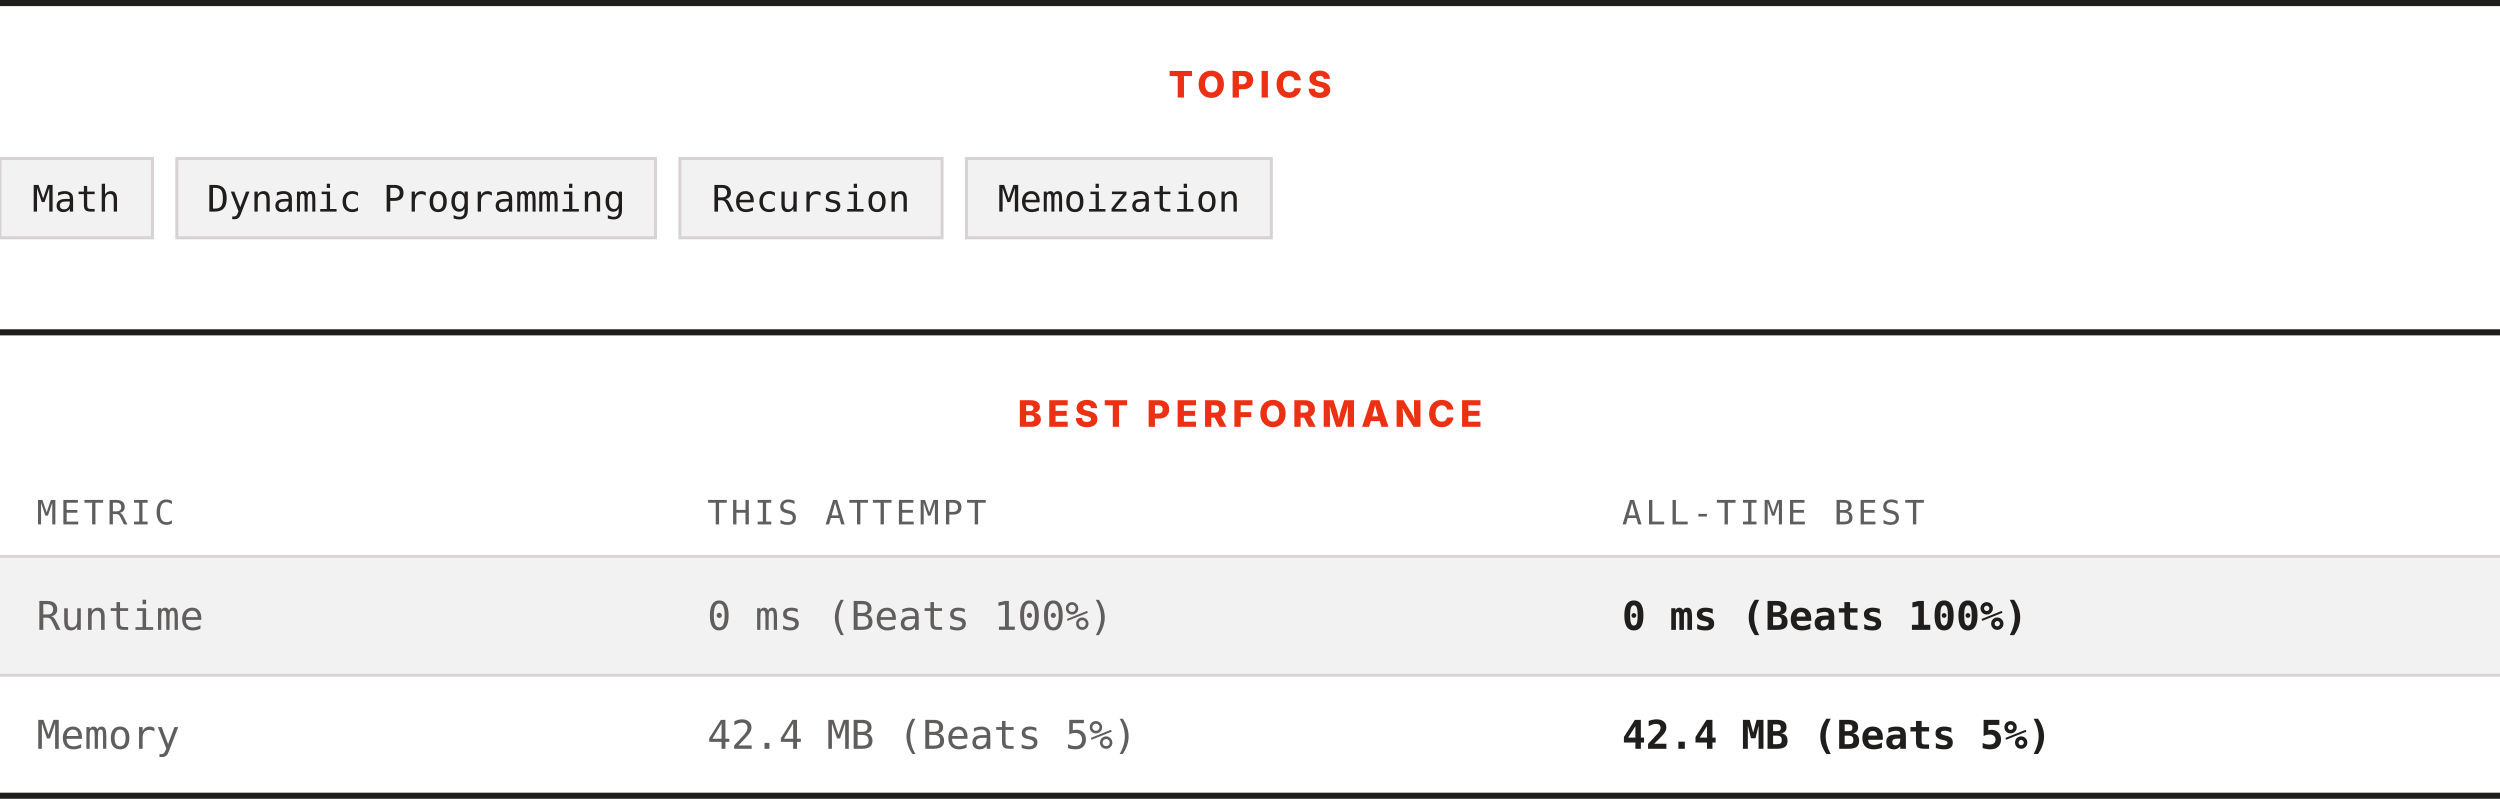
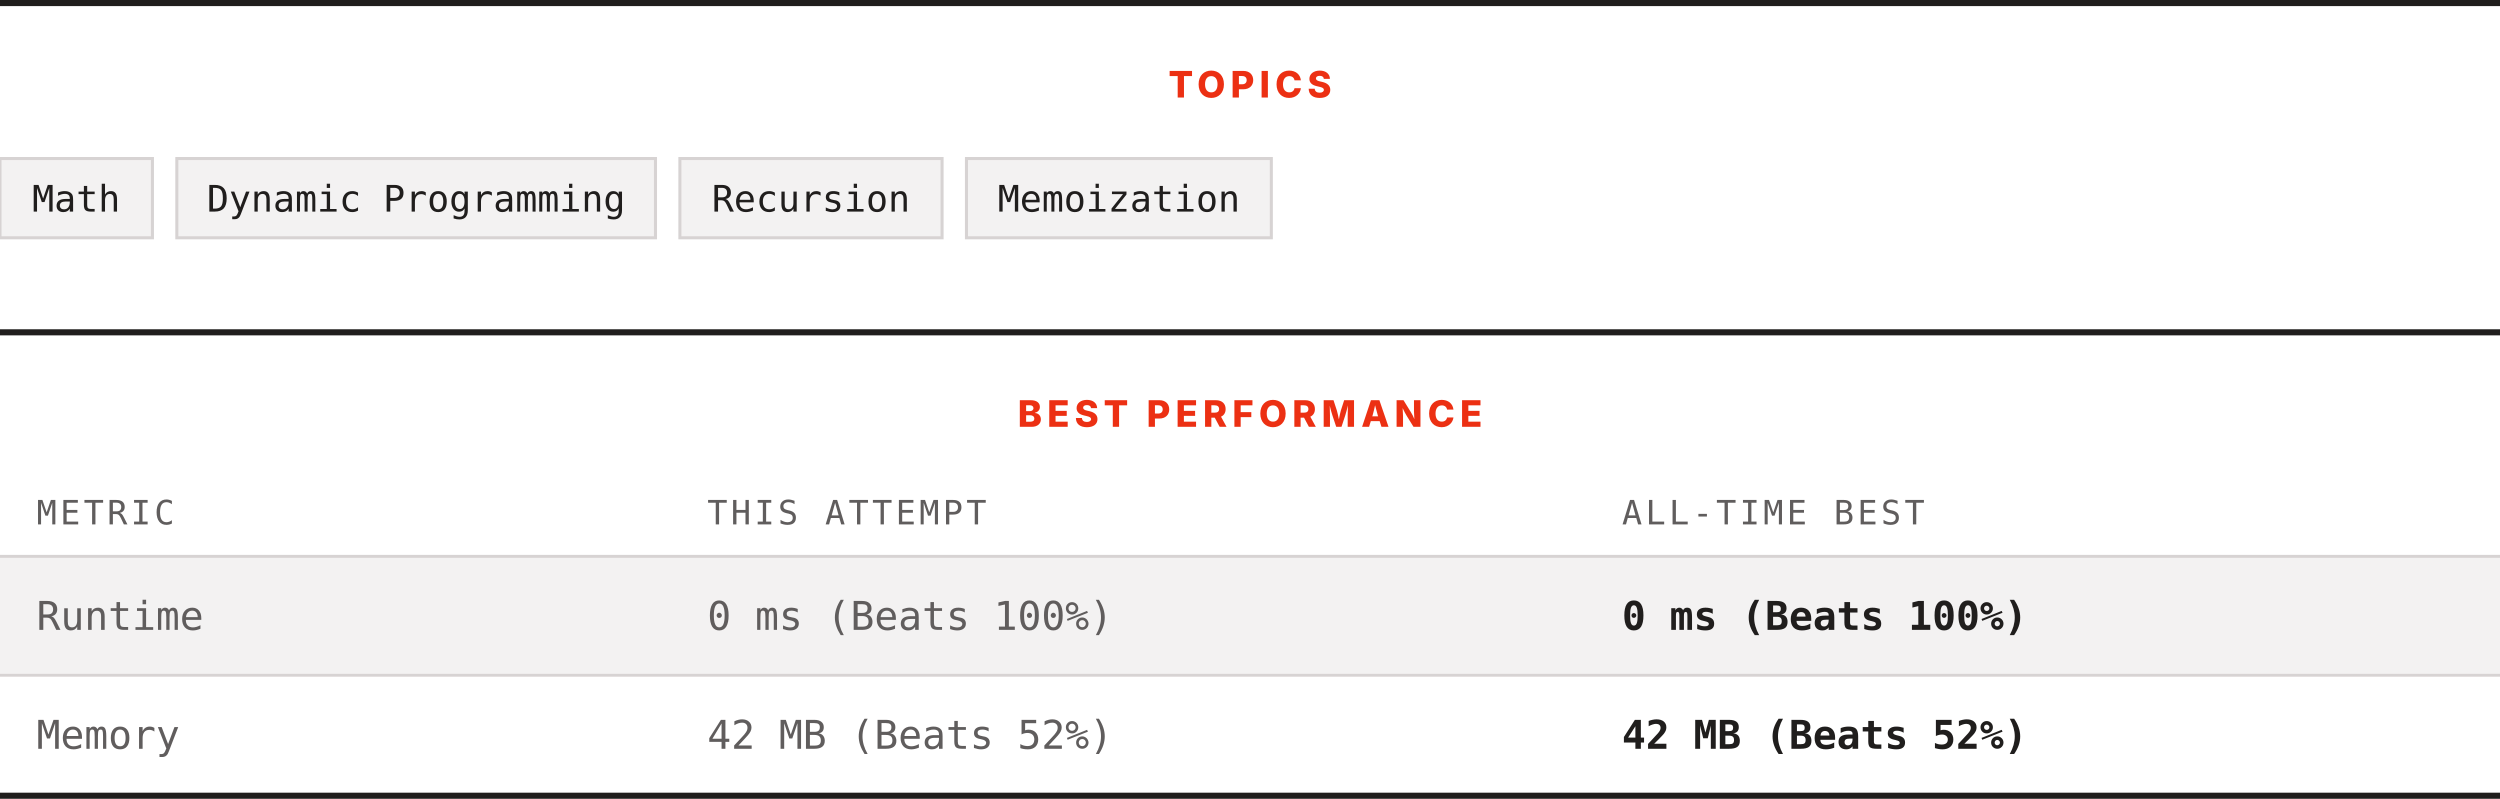
<svg xmlns="http://www.w3.org/2000/svg" width="820" height="262" viewBox="0 0 820 262" role="img" aria-label="Topics and best performance">
  <rect width="820" height="262" fill="#ffffff" />
  <rect x="0" y="0" width="820" height="2" fill="#201e1d" />
  <text x="410" y="32" text-anchor="middle" font-family="Archivo, system-ui, -apple-system, Segoe UI, sans-serif" font-size="12" font-weight="800" letter-spacing="1.68" fill="#ec3013">TOPICS</text>
  <rect x="0" y="52" width="50" height="26" fill="#f3f2f2" stroke="#d7d3d3" />
  <text x="25" y="69.4" text-anchor="middle" font-family="ui-monospace, SFMono-Regular, Menlo, Consolas, monospace" font-size="12" fill="#201e1d">Math</text>
  <rect x="58" y="52" width="157" height="26" fill="#f3f2f2" stroke="#d7d3d3" />
  <text x="136.5" y="69.4" text-anchor="middle" font-family="ui-monospace, SFMono-Regular, Menlo, Consolas, monospace" font-size="12" fill="#201e1d">Dynamic Programming</text>
  <rect x="223" y="52" width="86" height="26" fill="#f3f2f2" stroke="#d7d3d3" />
  <text x="266" y="69.4" text-anchor="middle" font-family="ui-monospace, SFMono-Regular, Menlo, Consolas, monospace" font-size="12" fill="#201e1d">Recursion</text>
  <rect x="317" y="52" width="100" height="26" fill="#f3f2f2" stroke="#d7d3d3" />
  <text x="367" y="69.4" text-anchor="middle" font-family="ui-monospace, SFMono-Regular, Menlo, Consolas, monospace" font-size="12" fill="#201e1d">Memoization</text>
  <rect x="0" y="108" width="820" height="2" fill="#201e1d" />
  <text x="410" y="140" text-anchor="middle" font-family="Archivo, system-ui, -apple-system, Segoe UI, sans-serif" font-size="12" font-weight="800" letter-spacing="1.68" fill="#ec3013">BEST PERFORMANCE</text>
  <text x="12" y="172" font-family="ui-monospace, SFMono-Regular, Menlo, Consolas, monospace" font-size="11" letter-spacing="1.1" fill="#605d5d">METRIC</text>
  <text x="232" y="172" font-family="ui-monospace, SFMono-Regular, Menlo, Consolas, monospace" font-size="11" letter-spacing="1.1" fill="#605d5d">THIS ATTEMPT</text>
  <text x="532" y="172" font-family="ui-monospace, SFMono-Regular, Menlo, Consolas, monospace" font-size="11" letter-spacing="1.1" fill="#605d5d">ALL-TIME BEST</text>
  <rect x="0" y="182" width="820" height="1" fill="#d7d3d3" />
  <rect x="0" y="183" width="820" height="38" fill="#f3f2f2" />
  <text x="12" y="206.6" font-family="ui-monospace, SFMono-Regular, Menlo, Consolas, monospace" font-size="13" fill="#605d5d">Runtime</text>
  <text x="232" y="206.6" font-family="ui-monospace, SFMono-Regular, Menlo, Consolas, monospace" font-size="13" fill="#605d5d">0 ms (Beats 100%)</text>
  <text x="532" y="206.6" font-family="ui-monospace, SFMono-Regular, Menlo, Consolas, monospace" font-size="13" font-weight="700" fill="#201e1d">0 ms (Beats 100%)</text>
  <rect x="0" y="221" width="820" height="1" fill="#d7d3d3" />
  <rect x="0" y="222" width="820" height="38" fill="#ffffff" />
  <text x="12" y="245.6" font-family="ui-monospace, SFMono-Regular, Menlo, Consolas, monospace" font-size="13" fill="#605d5d">Memory</text>
-   <text x="232" y="245.6" font-family="ui-monospace, SFMono-Regular, Menlo, Consolas, monospace" font-size="13" fill="#605d5d">42.4 MB (Beats 5%)</text>
-   <text x="532" y="245.6" font-family="ui-monospace, SFMono-Regular, Menlo, Consolas, monospace" font-size="13" font-weight="700" fill="#201e1d">42.4 MB (Beats 5%)</text>
+   <text x="232" y="245.6" font-family="ui-monospace, SFMono-Regular, Menlo, Consolas, monospace" font-size="13" fill="#605d5d">42 MB (Beats 52%)</text>
+   <text x="532" y="245.6" font-family="ui-monospace, SFMono-Regular, Menlo, Consolas, monospace" font-size="13" font-weight="700" fill="#201e1d">42 MB (Beats 52%)</text>
  <rect x="0" y="260" width="820" height="2" fill="#201e1d" />
</svg>
